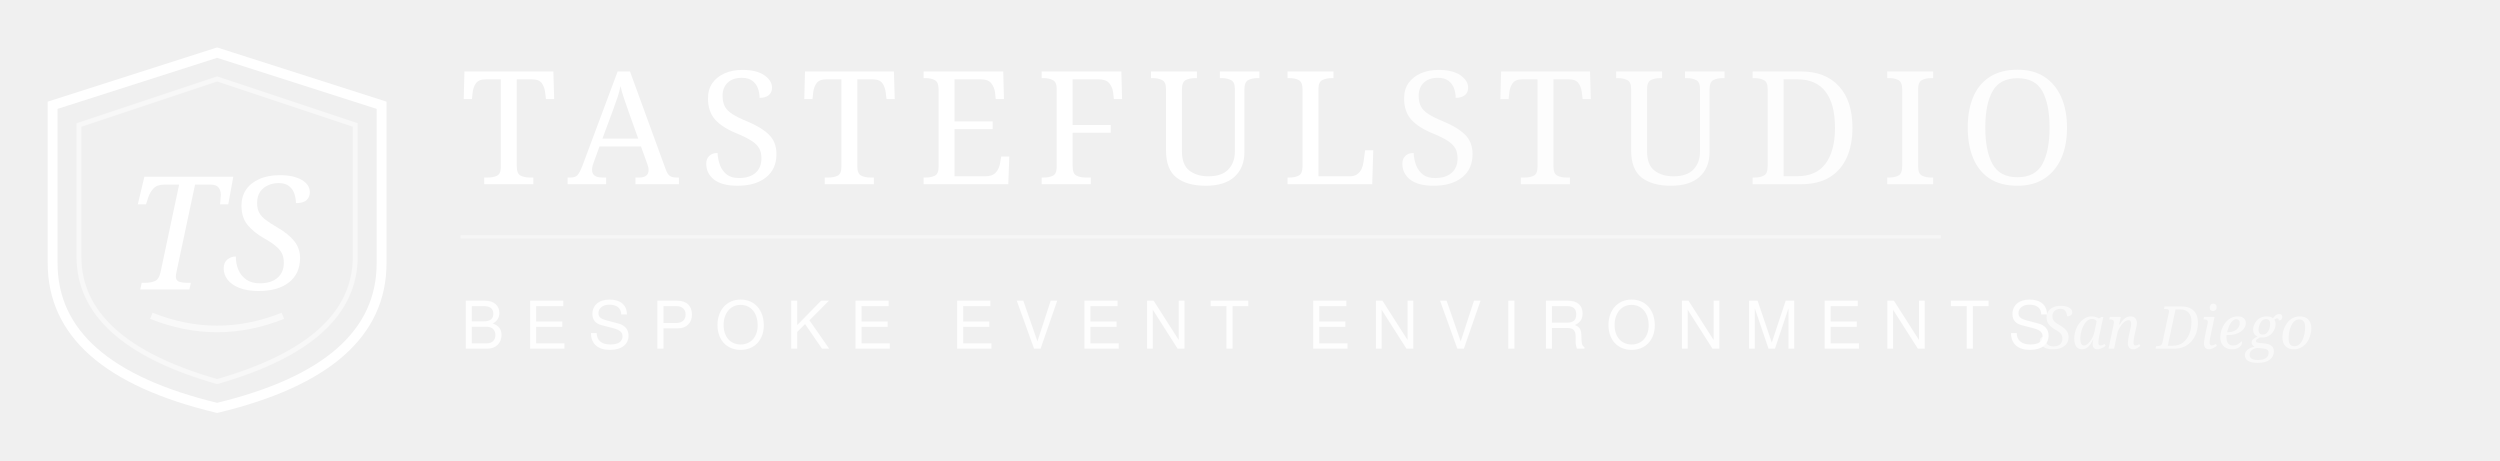
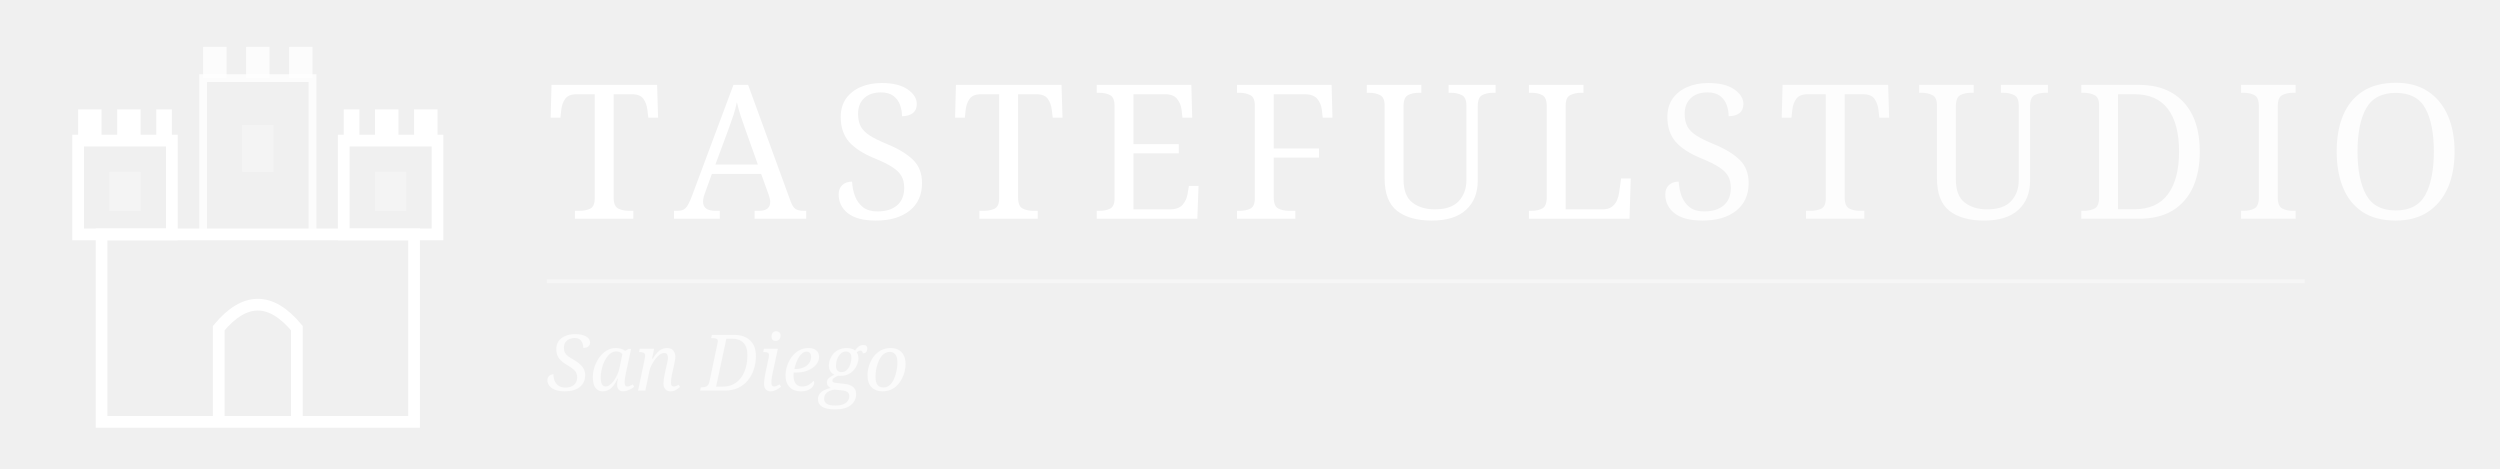
- <svg xmlns="http://www.w3.org/2000/svg" viewBox="0 0 380 70" width="380" height="70">
-   <g transform="translate(8, 8)">
-     <path d="M25 0 L50 8 L50 32 Q50 48 25 54 Q0 48 0 32 L0 8 Z" fill="none" stroke="#ffffff" stroke-width="1.5" />
-     <path d="M25 4 L46 11 L46 31 Q46 44 25 50 Q4 44 4 31 L4 11 Z" fill="none" stroke="#ffffff" stroke-width="0.75" opacity="0.5" />
-     <text x="25" y="36" font-family="Georgia, 'Playfair Display', serif" font-size="24" font-weight="400" fill="#ffffff" text-anchor="middle" font-style="italic">TS</text>
-     <path d="M15 40 Q25 44 35 40" fill="none" stroke="#ffffff" stroke-width="1" opacity="0.6" />
+ <svg xmlns="http://www.w3.org/2000/svg" viewBox="0 0 320 60" width="320" height="60">
+   <g transform="translate(8, 6)">
+     <rect x="5" y="24" width="40" height="24" fill="none" stroke="#ffffff" stroke-width="1.5" />
+     <path d="M20 48 L20 36 Q25 30 30 36 L30 48" fill="none" stroke="#ffffff" stroke-width="1.5" />
+     <rect x="2" y="12" width="12" height="12" fill="none" stroke="#ffffff" stroke-width="1.5" />
+     <rect x="2" y="8" width="3" height="4" fill="#ffffff" />
+     <rect x="7" y="8" width="3" height="4" fill="#ffffff" />
+     <rect x="12" y="8" width="2" height="4" fill="#ffffff" />
+     <rect x="36" y="12" width="12" height="12" fill="none" stroke="#ffffff" stroke-width="1.5" />
+     <rect x="36" y="8" width="2" height="4" fill="#ffffff" />
+     <rect x="40" y="8" width="3" height="4" fill="#ffffff" />
+     <rect x="45" y="8" width="3" height="4" fill="#ffffff" />
+     <rect x="18" y="4" width="14" height="20" fill="none" stroke="rgba(255,255,255,0.8)" stroke-width="1" />
+     <rect x="18" y="0" width="3" height="4" fill="rgba(255,255,255,0.8)" />
+     <rect x="23.5" y="0" width="3" height="4" fill="rgba(255,255,255,0.8)" />
+     <rect x="29" y="0" width="3" height="4" fill="rgba(255,255,255,0.8)" />
+     <rect x="6" y="16" width="4" height="5" fill="#ffffff" opacity="0.3" />
+     <rect x="40" y="16" width="4" height="5" fill="#ffffff" opacity="0.3" />
+     <rect x="23" y="10" width="4" height="6" fill="#ffffff" opacity="0.3" />
  </g>
  <text x="70" y="28" font-family="Georgia, 'Playfair Display', serif" font-size="24" font-weight="400" fill="#ffffff" letter-spacing="3">TASTEFUL</text>
  <text x="212" y="28" font-family="Georgia, 'Playfair Display', serif" font-size="24" font-weight="400" fill="rgba(255,255,255,0.85)" letter-spacing="3">STUDIO</text>
  <line x1="70" y1="36" x2="295" y2="36" stroke="#ffffff" stroke-width="0.5" opacity="0.4" />
-   <text x="70" y="53" font-family="'Montserrat', 'Helvetica Neue', sans-serif" font-size="10" font-weight="400" fill="rgba(255,255,255,0.9)" letter-spacing="3">BESPOKE EVENT ENVIRONMENTS</text>
-   <text x="310" y="53" font-family="Georgia, 'Playfair Display', serif" font-size="9" font-style="italic" fill="#ffffff" opacity="0.6">San Diego</text>
+   <text x="70" y="50" font-family="Georgia, 'Playfair Display', serif" font-size="10" font-style="italic" fill="#ffffff" opacity="0.7">San Diego</text>
</svg>
